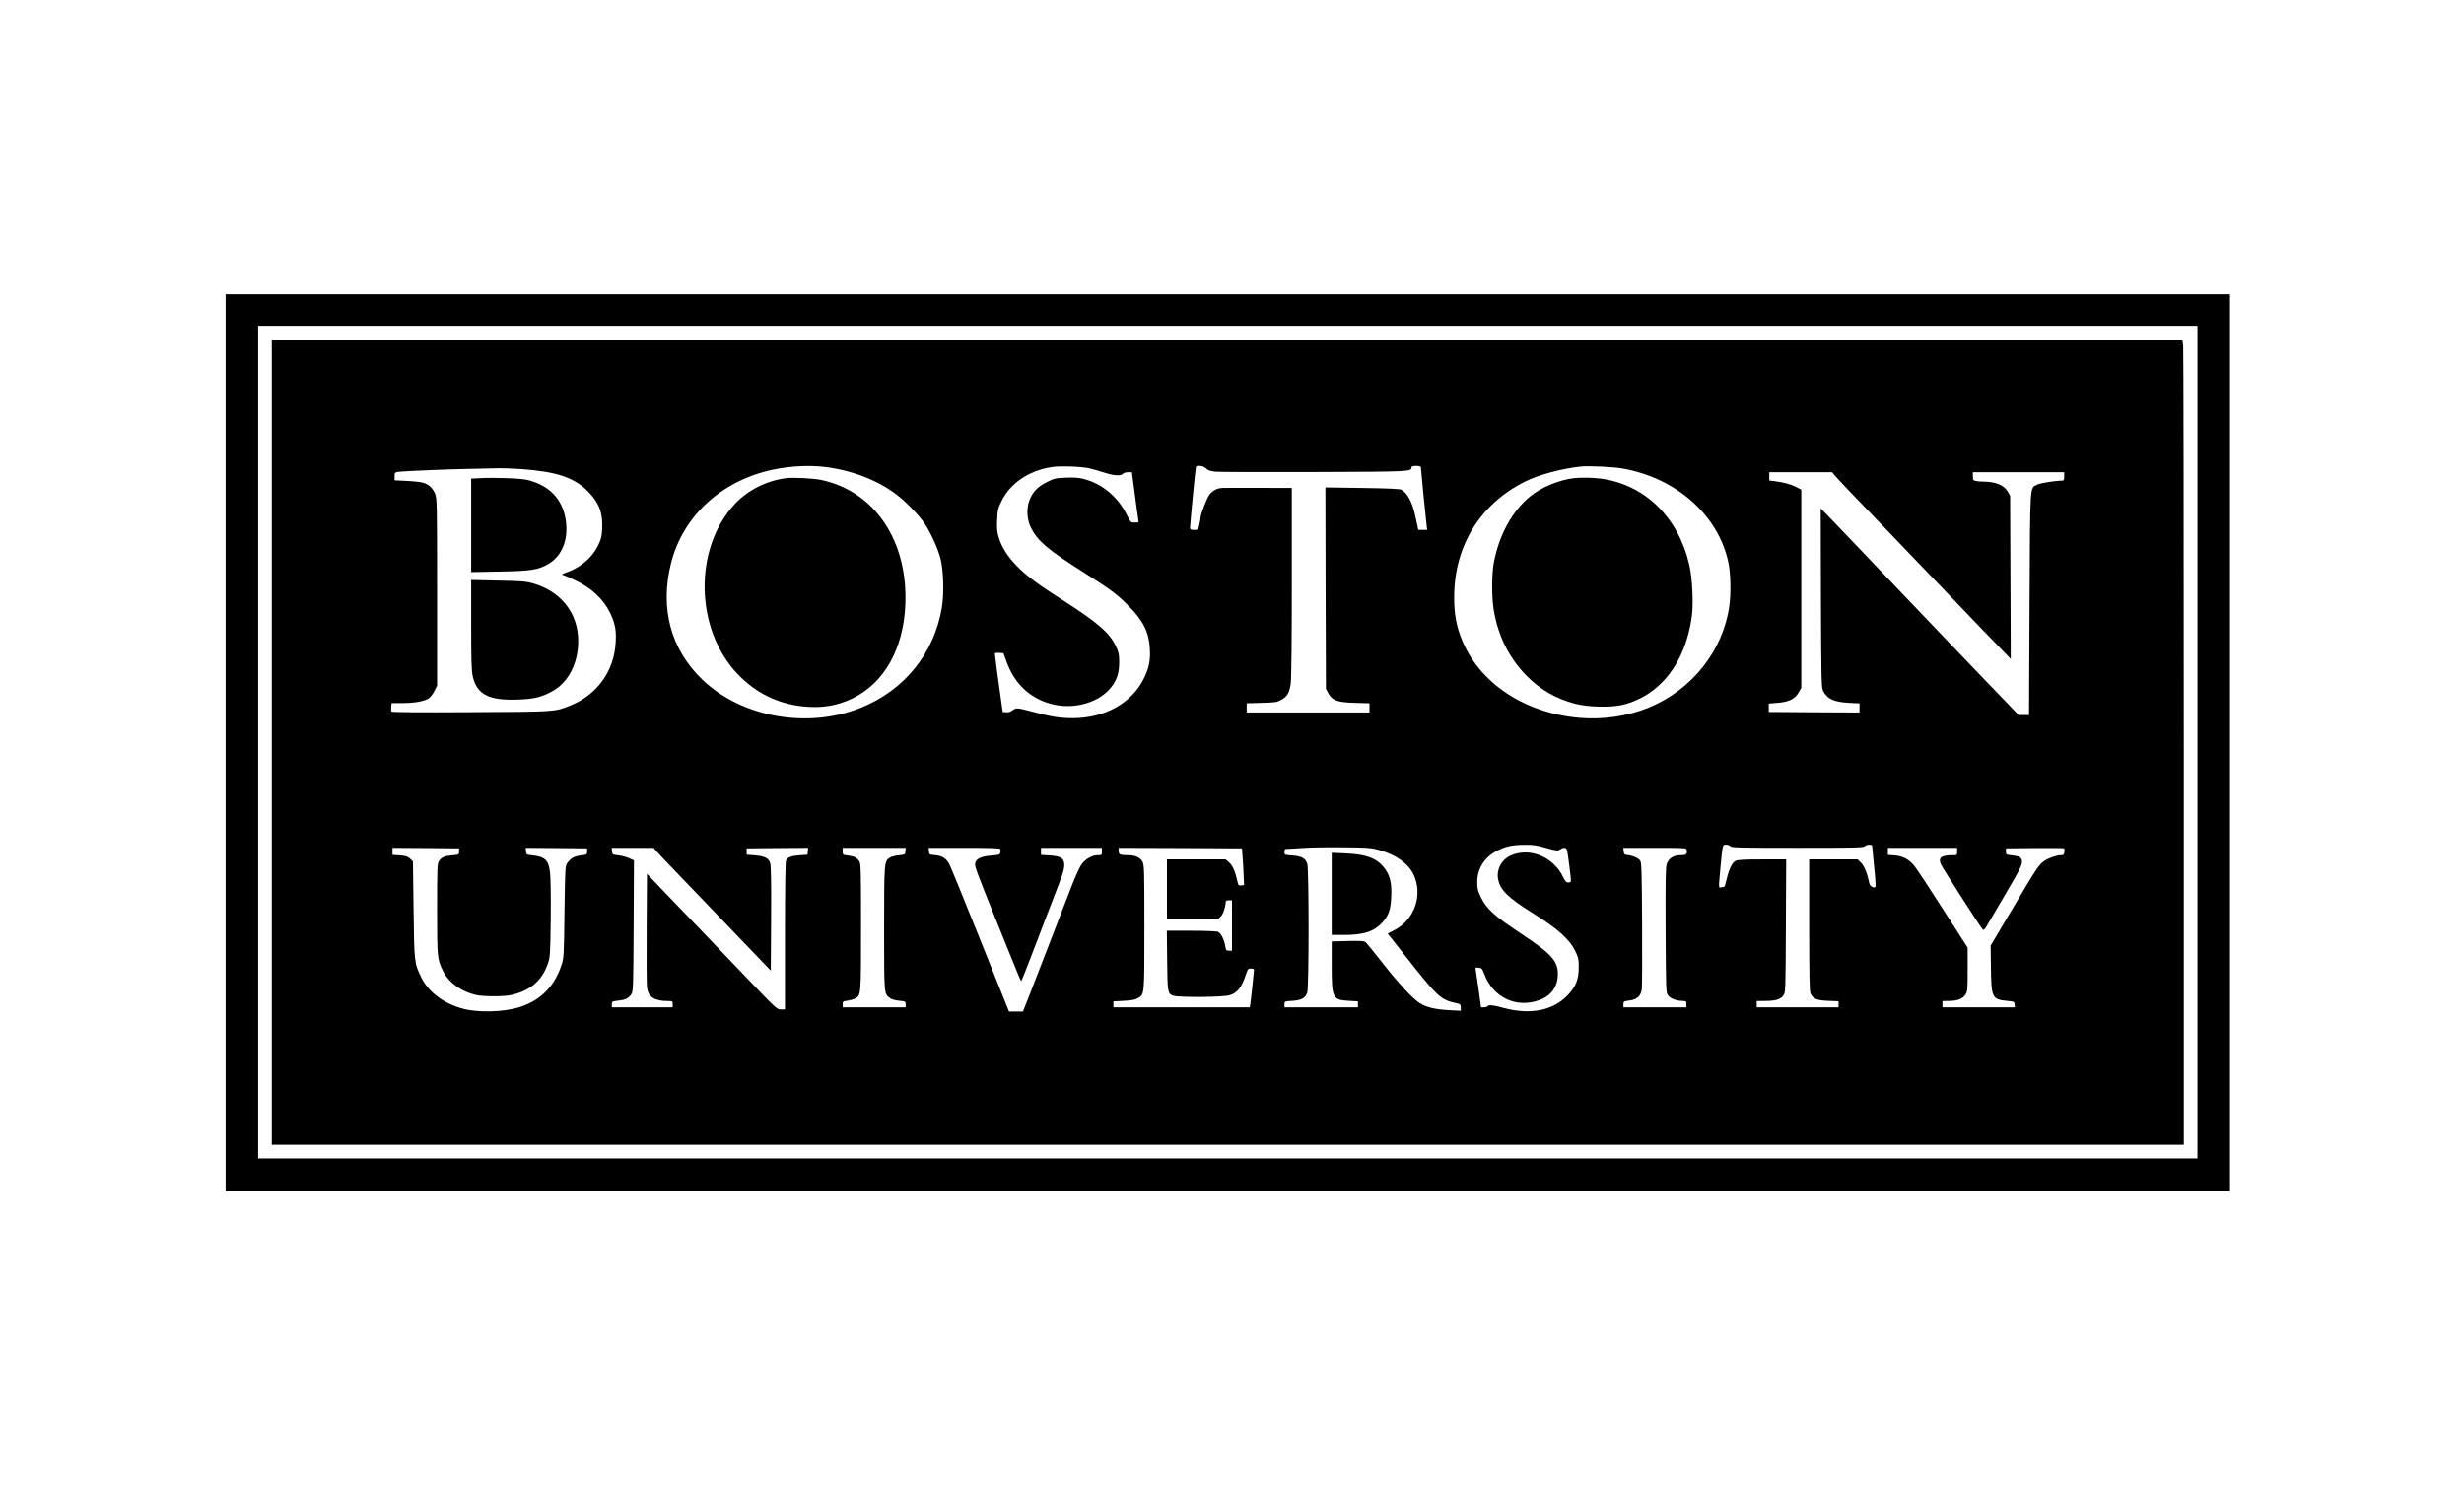
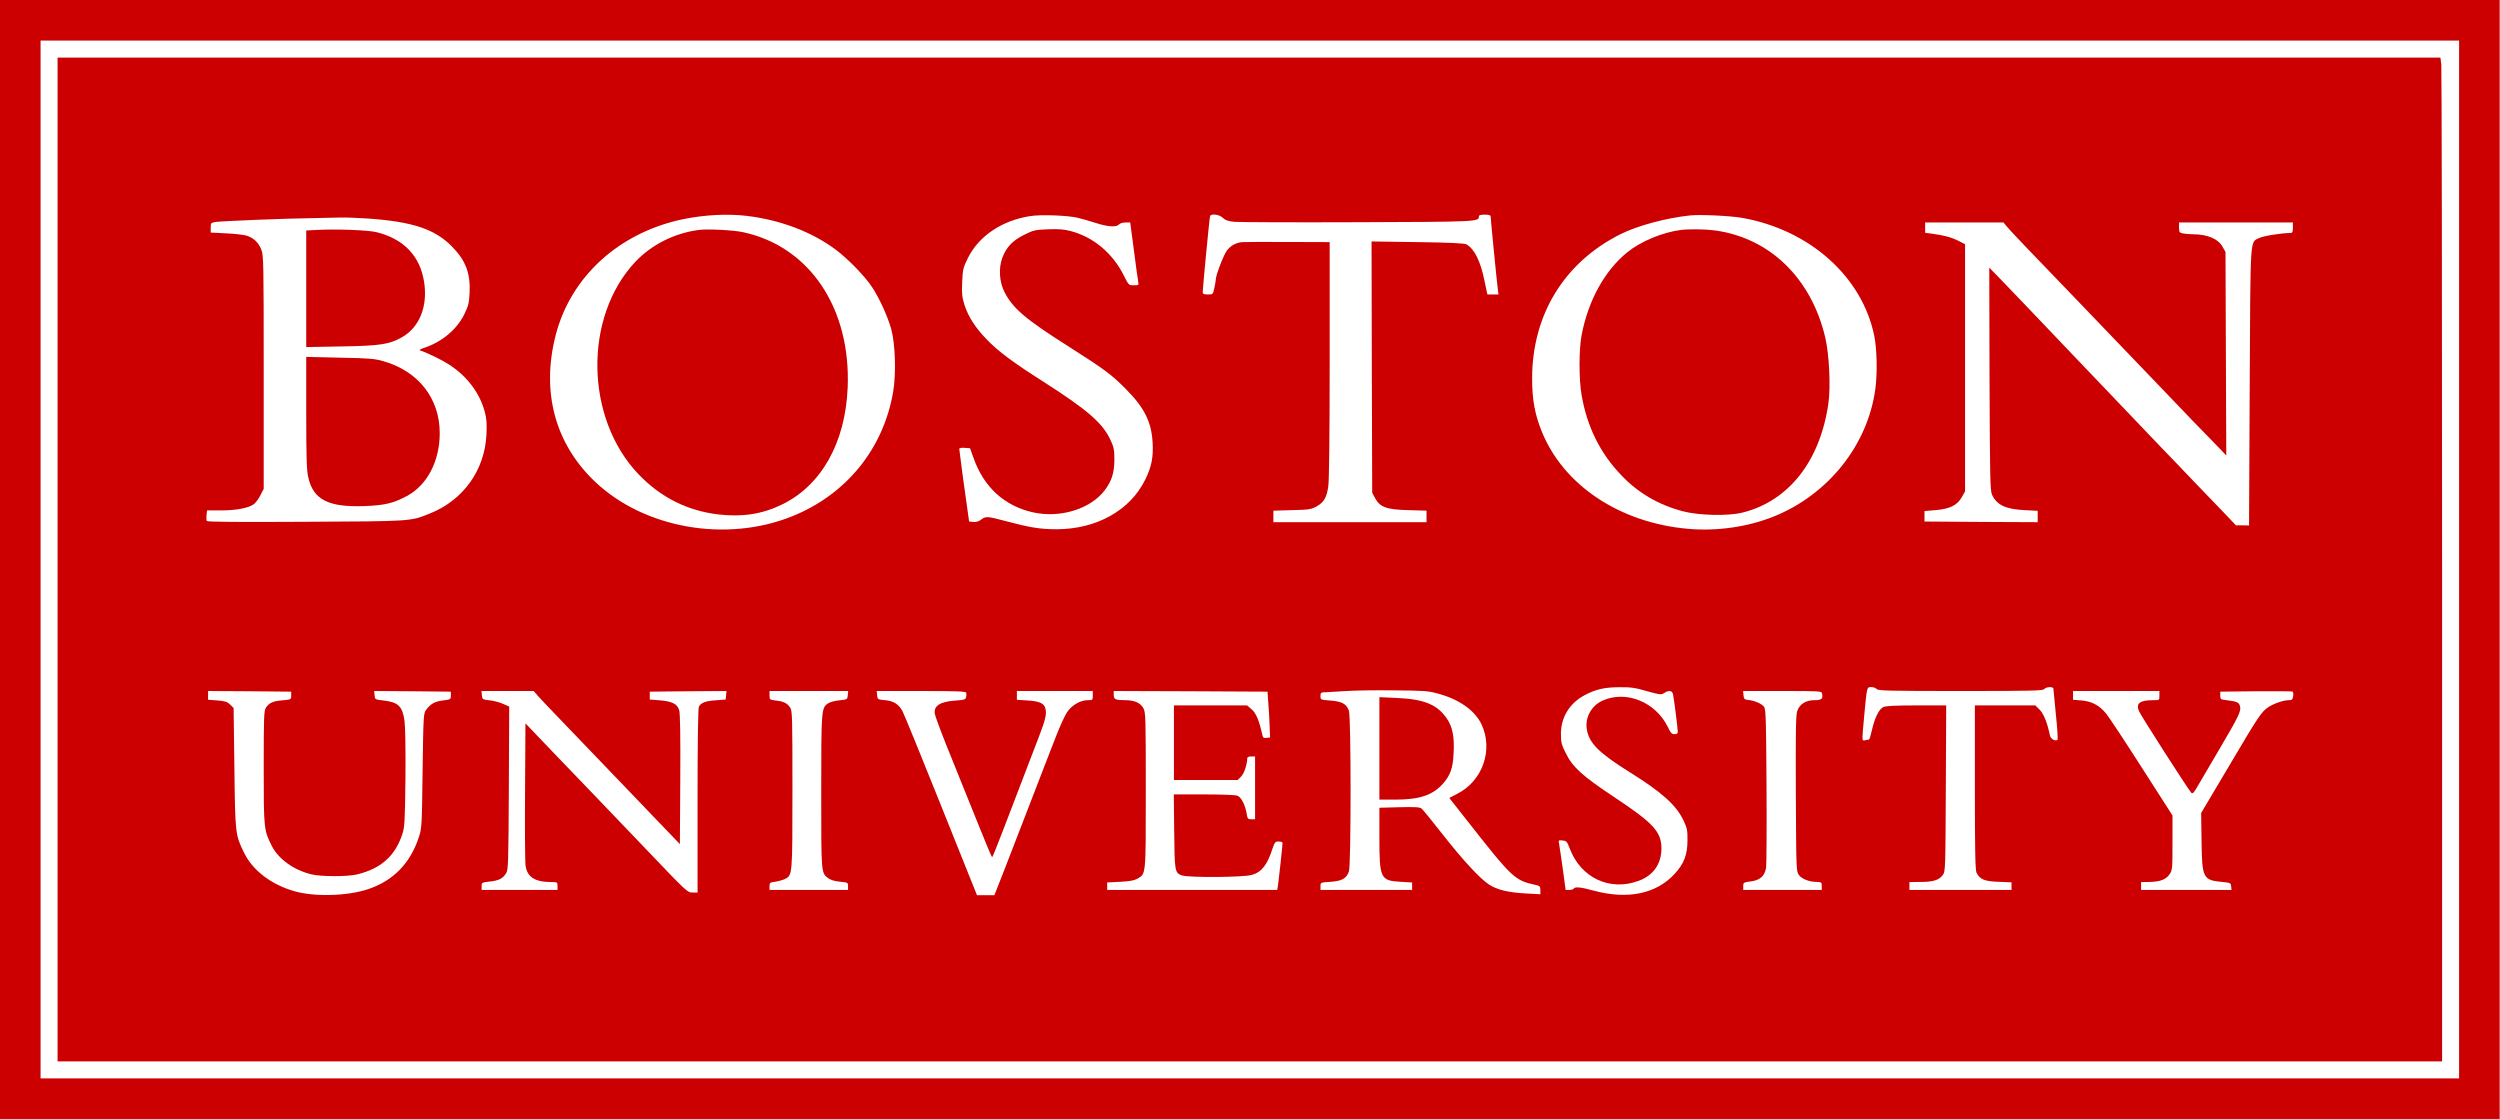
- <svg xmlns="http://www.w3.org/2000/svg" version="1.0" width="2348pt" height="1426pt" viewBox="0 0 2348 1426" preserveAspectRatio="xMidYMid meet">
-   <g transform="translate(0,1426) scale(0.1,-0.1)" fill="#000000" stroke="none">
-     <path d="M2150 7185 l0 -4275 9550 0 9550 0 0 4275 0 4275 -9550 0 -9550 0 0 -4275z m18790 0 l0 -3965 -9240 0 -9240 0 0 3965 0 3965 9240 0 9240 0 0 -3965z" />
-     <path d="M2590 7185 l0 -3835 9110 0 9110 0 0 3783 c0 2080 -3 3806 -6 3835 l-7 52 -9103 0 -9104 0 0 -3835z m5270 2625 c254 -31 494 -122 675 -257 94 -70 224 -204 278 -286 56 -84 122 -230 147 -322 31 -115 38 -338 15 -476 -73 -436 -357 -787 -772 -954 -503 -203 -1131 -93 -1507 265 -304 289 -411 683 -301 1115 114 451 487 790 978 891 162 33 340 42 487 24z m2525 -14 c33 -8 96 -26 139 -40 89 -29 157 -34 176 -11 7 8 29 15 49 15 l37 0 28 -212 c15 -117 30 -225 33 -240 5 -27 4 -28 -34 -28 -38 0 -39 1 -75 73 -85 172 -234 297 -409 342 -47 13 -92 16 -171 13 -99 -4 -113 -7 -182 -42 -88 -43 -136 -94 -167 -175 -30 -79 -23 -187 16 -262 65 -127 161 -208 494 -419 270 -172 326 -213 436 -325 139 -140 193 -249 202 -405 7 -112 -8 -188 -57 -286 -115 -234 -371 -377 -675 -378 -128 0 -206 13 -397 64 -134 36 -147 36 -182 9 -17 -13 -37 -19 -58 -17 l-33 3 -12 85 c-24 165 -63 457 -63 469 0 8 14 11 41 9 l41 -3 27 -75 c78 -222 237 -367 455 -415 208 -46 440 26 548 170 53 71 73 133 73 235 0 74 -4 93 -31 151 -61 129 -176 228 -514 444 -230 146 -346 233 -431 322 -86 88 -140 173 -169 262 -19 61 -22 86 -18 176 4 96 8 111 43 182 83 169 261 289 478 322 81 13 286 5 362 -13z m1108 0 c18 -18 39 -26 88 -31 35 -3 460 -5 944 -3 914 3 925 4 925 43 0 11 12 15 45 15 32 0 45 -4 45 -14 0 -20 49 -515 55 -558 l5 -38 -43 0 -42 0 -22 104 c-30 150 -77 244 -138 279 -14 8 -132 14 -373 17 l-352 5 2 -960 3 -960 22 -41 c37 -70 89 -88 256 -92 l137 -4 0 -44 0 -44 -585 0 -585 0 0 44 0 44 143 4 c129 3 146 6 186 28 56 31 77 66 90 150 7 42 11 385 11 968 l0 902 -317 1 c-175 1 -331 0 -348 -1 -49 -3 -91 -26 -120 -64 -25 -33 -85 -188 -85 -221 0 -8 -5 -37 -11 -65 -11 -50 -11 -50 -50 -50 -30 0 -39 4 -39 18 0 28 51 566 56 580 6 22 71 14 97 -12z m3970 -1 c514 -91 915 -448 1008 -900 21 -103 25 -289 8 -411 -59 -426 -360 -803 -774 -970 -199 -80 -431 -114 -653 -95 -525 45 -957 333 -1123 748 -51 127 -72 240 -72 398 -1 487 243 888 672 1104 130 66 353 126 536 145 76 8 310 -3 398 -19z m-10498 -5 c337 -24 505 -80 635 -210 109 -110 146 -207 138 -363 -4 -74 -10 -96 -41 -160 -58 -117 -173 -212 -312 -257 -23 -8 -34 -15 -25 -18 50 -15 165 -71 222 -108 138 -89 235 -218 273 -364 13 -49 16 -90 12 -170 -13 -273 -177 -502 -433 -604 -150 -60 -133 -59 -948 -63 -509 -3 -751 -1 -756 6 -3 6 -4 27 -2 46 l4 35 107 0 c117 0 209 18 250 47 14 10 37 41 51 69 l25 49 0 890 c0 837 -1 893 -18 937 -21 55 -62 93 -115 108 -20 6 -90 14 -154 17 l-118 6 0 38 c0 35 2 37 38 43 49 7 536 27 732 29 85 2 187 4 225 5 39 1 133 -3 210 -8z m12514 -55 c17 -23 179 -193 567 -595 149 -155 568 -592 729 -760 65 -69 179 -187 253 -262 l133 -138 -3 778 -3 777 -24 42 c-34 59 -114 92 -222 93 -26 0 -61 3 -78 6 -28 6 -31 10 -31 45 l0 39 435 0 435 0 0 -40 c0 -31 -4 -40 -17 -40 -73 -1 -210 -23 -241 -39 -71 -36 -66 37 -72 -1136 l-5 -1060 -50 1 -50 0 -105 110 c-58 60 -162 168 -230 239 -68 72 -174 182 -235 245 -61 63 -346 363 -635 665 -288 303 -559 586 -602 630 l-78 80 2 -850 c3 -759 5 -854 19 -885 37 -79 102 -110 247 -118 l102 -5 0 -44 0 -43 -432 2 -433 3 0 40 0 40 84 7 c109 9 166 37 201 99 l25 44 0 945 0 944 -53 27 c-52 26 -112 42 -204 54 l-48 6 0 40 0 39 299 0 300 0 20 -25z m-2745 -3556 c100 -28 109 -29 131 -15 38 25 63 20 69 -11 8 -38 36 -263 36 -285 0 -12 -8 -18 -25 -18 -20 0 -30 10 -51 55 -94 192 -321 283 -500 201 -85 -39 -134 -129 -119 -220 18 -106 93 -180 335 -331 240 -150 349 -248 404 -365 27 -57 31 -76 30 -150 0 -111 -26 -180 -100 -259 -139 -151 -357 -196 -614 -127 -102 28 -145 32 -155 16 -3 -5 -19 -10 -34 -10 l-28 0 -22 163 c-13 89 -25 175 -28 190 -6 27 -4 28 27 25 29 -3 34 -8 53 -58 84 -227 307 -333 529 -250 111 41 172 128 173 245 0 130 -60 195 -366 398 -238 158 -312 224 -366 334 -32 64 -36 83 -36 146 0 126 66 234 181 295 84 45 153 61 268 61 84 1 119 -4 208 -30z m1756 16 c11 -13 94 -15 640 -15 546 0 629 2 640 15 15 18 70 20 70 3 0 -7 9 -96 19 -198 11 -102 16 -188 13 -192 -15 -15 -52 5 -58 31 -21 100 -48 167 -79 198 l-33 33 -231 0 -231 0 0 -627 c0 -479 3 -634 13 -652 26 -51 60 -65 167 -69 l100 -4 0 -29 0 -29 -390 0 -390 0 0 30 0 30 83 1 c98 0 143 14 171 52 21 28 21 37 24 663 l3 634 -228 0 c-161 0 -235 -4 -253 -13 -33 -16 -65 -82 -86 -173 -9 -41 -19 -74 -23 -75 -3 0 -16 -2 -28 -5 -28 -5 -27 -18 -8 194 21 218 19 212 54 212 16 0 34 -7 41 -15z m-3355 -34 c162 -43 283 -128 334 -233 94 -196 10 -437 -187 -535 l-58 -30 129 -164 c359 -457 369 -466 540 -503 22 -5 27 -12 27 -38 l0 -31 -112 6 c-135 8 -216 27 -280 68 -69 44 -204 191 -360 390 -75 96 -145 182 -155 190 -15 12 -46 14 -170 11 l-153 -4 0 -229 c0 -313 8 -329 166 -337 l84 -5 0 -28 0 -29 -350 0 -350 0 0 29 c0 28 0 28 76 33 87 6 122 25 141 79 17 48 17 1180 0 1228 -19 53 -52 71 -140 78 -77 6 -77 6 -77 34 0 28 2 29 48 30 26 1 94 5 152 9 58 4 220 7 360 5 226 -2 264 -4 335 -24z m-8760 -16 c0 -30 -1 -30 -65 -36 -75 -6 -103 -19 -128 -56 -15 -25 -17 -64 -17 -458 0 -469 1 -478 62 -599 51 -100 167 -184 303 -217 72 -18 279 -18 350 0 182 45 288 140 343 304 19 57 21 89 25 428 2 216 -1 396 -7 439 -15 114 -48 145 -164 158 -61 7 -62 7 -65 40 l-3 32 293 -2 293 -3 0 -30 c0 -29 -2 -30 -60 -37 -63 -8 -95 -26 -129 -72 -20 -26 -21 -43 -27 -464 -5 -419 -6 -440 -28 -507 -65 -201 -196 -335 -388 -399 -157 -53 -409 -60 -563 -16 -178 51 -319 159 -385 294 -67 137 -68 143 -74 648 l-6 458 -26 26 c-23 22 -38 27 -98 32 l-71 5 0 33 0 34 318 -2 317 -3 0 -30z m1885 -2 c18 -21 90 -97 159 -168 69 -72 306 -318 526 -548 l400 -417 3 492 c2 333 -1 505 -8 530 -14 49 -52 69 -150 77 l-75 6 0 30 0 30 293 3 293 2 -3 -32 -3 -33 -75 -6 c-80 -5 -113 -18 -130 -49 -6 -12 -10 -261 -10 -719 l0 -701 -39 0 c-38 0 -46 8 -337 313 -164 171 -346 362 -404 422 -59 61 -203 211 -321 334 l-214 224 -3 -514 c-2 -283 0 -538 3 -567 11 -93 70 -132 200 -132 43 0 45 -1 45 -30 l0 -30 -290 0 -290 0 0 29 c0 27 2 28 62 35 68 7 99 22 125 63 17 25 18 75 21 650 l3 624 -48 21 c-26 12 -73 24 -103 27 -53 6 -55 7 -58 39 l-3 32 199 0 200 0 32 -37z m2368 5 c-3 -32 -4 -33 -63 -39 -33 -3 -72 -13 -87 -23 -52 -34 -53 -44 -53 -676 0 -636 -1 -620 56 -662 16 -12 50 -22 87 -25 60 -6 62 -7 62 -34 l0 -29 -300 0 -300 0 0 29 c0 26 4 29 45 34 25 4 58 13 74 21 56 30 56 27 56 681 0 555 -1 603 -17 628 -23 34 -48 47 -108 54 -49 6 -50 7 -50 39 l0 34 301 0 300 0 -3 -32z m904 20 c3 -7 3 -22 0 -34 -3 -19 -12 -22 -81 -27 -118 -8 -168 -40 -158 -101 3 -19 44 -130 91 -247 48 -118 144 -357 214 -531 70 -175 129 -318 133 -318 3 0 42 98 88 218 136 354 230 601 271 707 48 125 59 171 48 211 -10 41 -45 56 -140 62 l-78 5 0 33 0 34 290 0 290 0 0 -35 c0 -34 -1 -35 -38 -35 -57 0 -122 -38 -158 -91 -17 -25 -52 -102 -79 -170 -26 -68 -67 -173 -91 -234 -23 -60 -86 -222 -139 -360 -53 -137 -130 -337 -171 -442 l-76 -193 -66 0 -67 0 -275 686 c-151 378 -284 702 -295 722 -30 53 -68 76 -133 82 -56 5 -57 6 -60 38 l-3 32 340 0 c257 0 340 -3 343 -12z m2309 -78 c4 -47 9 -125 10 -175 l4 -90 -27 -3 c-23 -3 -28 1 -33 25 -24 108 -47 162 -80 192 l-36 31 -279 0 -280 0 0 -285 0 -285 244 0 243 0 26 26 c23 22 47 95 47 139 0 10 10 15 30 15 l30 0 0 -240 0 -240 -29 0 c-26 0 -29 4 -35 42 -11 67 -42 127 -71 138 -15 6 -128 10 -256 10 l-230 0 3 -282 c3 -308 5 -318 59 -337 51 -18 473 -15 535 4 75 22 117 76 158 203 16 47 20 52 47 52 16 0 29 -5 29 -10 0 -19 -30 -294 -35 -327 l-6 -33 -649 0 -650 0 0 29 0 28 99 5 c74 4 107 10 132 24 66 39 64 17 64 674 0 556 -1 597 -18 628 -23 42 -69 62 -141 62 -73 0 -86 6 -86 41 l0 29 588 -2 587 -3 6 -85z m4231 73 c9 -42 -2 -53 -57 -53 -67 0 -115 -30 -133 -85 -10 -30 -12 -170 -10 -631 3 -585 3 -593 24 -621 23 -30 77 -51 137 -52 34 -1 37 -3 37 -31 l0 -30 -300 0 -300 0 0 29 c0 27 3 29 57 36 72 9 108 42 118 106 3 24 5 305 3 624 -3 495 -5 583 -18 603 -16 24 -75 50 -125 54 -26 3 -30 8 -33 36 l-3 32 300 0 c277 0 300 -1 303 -17z m2578 -18 c0 -35 0 -35 -44 -35 -106 0 -137 -23 -112 -84 14 -34 377 -600 400 -624 9 -9 18 -1 42 40 17 29 93 159 169 288 152 258 171 297 161 333 -7 30 -23 37 -96 46 -53 6 -55 7 -55 36 l0 30 270 3 c148 1 275 0 281 -2 6 -2 9 -18 6 -35 -4 -26 -9 -31 -32 -31 -42 0 -118 -26 -160 -55 -52 -36 -72 -66 -305 -460 l-206 -347 3 -217 c4 -282 11 -296 158 -310 62 -6 65 -7 68 -33 l3 -28 -345 0 -346 0 0 30 0 30 63 1 c81 1 127 18 155 59 21 32 22 42 22 241 l0 208 -236 368 c-129 202 -252 388 -273 413 -52 62 -108 91 -187 98 l-64 5 0 33 0 34 330 0 330 0 0 -35z" />
-     <path d="M7490 9703 c-187 -24 -362 -113 -486 -244 -396 -423 -384 -1194 25 -1623 170 -177 373 -279 612 -307 182 -21 335 3 484 76 301 146 484 471 502 891 26 609 -291 1081 -800 1190 -73 16 -273 26 -337 17z" />
-     <path d="M14995 9703 c-139 -17 -308 -87 -410 -170 -174 -141 -299 -368 -350 -634 -21 -110 -21 -338 0 -458 42 -243 142 -444 304 -613 127 -134 286 -227 471 -275 122 -32 344 -37 453 -10 355 88 595 394 658 836 18 128 6 371 -24 501 -106 453 -423 761 -841 819 -74 10 -196 12 -261 4z" />
-     <path d="M4568 9703 l-78 -4 0 -446 0 -445 273 5 c296 5 366 16 463 73 130 76 193 234 165 417 -30 200 -155 331 -364 383 -64 16 -310 25 -459 17z" />
-     <path d="M4490 8304 c0 -349 3 -441 16 -494 39 -169 155 -227 429 -217 155 6 219 21 324 77 155 83 251 266 251 480 0 265 -162 473 -430 550 -66 19 -108 23 -332 27 l-258 6 0 -429z" />
-     <path d="M12690 5741 l0 -391 118 0 c188 0 287 33 366 120 58 65 78 120 83 235 7 124 -8 199 -50 262 -73 109 -175 151 -384 160 l-133 6 0 -392z" />
-   </g>
+ <svg xmlns="http://www.w3.org/2000/svg" width="2547" height="1140" viewBox="0 0 2547 1140" fill="none">
+   <path d="M0 570V1140H1273.33H2546.67V570V1.57952e-06H1273.33H0V570ZM2505.33 570V1098.67H1273.33H41.333V570V41.333H1273.33H2505.33V570Z" fill="#CD0001" />
+   <path d="M58.667 570V1081.33H1273.33H2488V576.933C2488 299.6 2487.6 69.467 2487.2 65.6L2486.27 58.667H1272.53H58.667V570ZM761.333 220C795.2 224.133 827.2 236.267 851.333 254.267C863.867 263.6 881.2 281.467 888.4 292.4C895.867 303.6 904.667 323.067 908 335.333C912.133 350.667 913.067 380.4 910 398.8C900.267 456.933 862.4 503.733 807.067 526C740 553.067 656.267 538.4 606.133 490.667C565.6 452.133 551.333 399.6 566 342C581.2 281.867 630.933 236.667 696.4 223.2C718 218.8 741.733 217.6 761.333 220ZM1098 221.867C1102.4 222.933 1110.8 225.333 1116.53 227.2C1128.4 231.067 1137.47 231.733 1140 228.667C1140.93 227.6 1143.87 226.667 1146.53 226.667H1151.47L1155.2 254.933C1157.2 270.533 1159.2 284.933 1159.6 286.933C1160.27 290.533 1160.13 290.667 1155.07 290.667C1150 290.667 1149.87 290.533 1145.07 280.933C1133.73 258 1113.87 241.333 1090.53 235.333C1084.27 233.6 1078.27 233.2 1067.73 233.6C1054.53 234.133 1052.67 234.533 1043.47 239.2C1031.73 244.933 1025.33 251.733 1021.2 262.533C1017.2 273.067 1018.13 287.467 1023.33 297.467C1032 314.4 1044.8 325.2 1089.2 353.333C1125.2 376.267 1132.67 381.733 1147.33 396.667C1165.87 415.333 1173.07 429.867 1174.27 450.667C1175.2 465.6 1173.2 475.733 1166.67 488.8C1151.33 520 1117.2 539.067 1076.67 539.2C1059.6 539.2 1049.2 537.467 1023.73 530.667C1005.87 525.867 1004.13 525.867 999.467 529.467C997.2 531.2 994.533 532 991.733 531.733L987.333 531.333L985.733 520C982.533 498 977.333 459.067 977.333 457.467C977.333 456.4 979.2 456 982.8 456.267L988.267 456.667L991.867 466.667C1002.27 496.267 1023.47 515.6 1052.53 522C1080.27 528.133 1111.2 518.533 1125.6 499.333C1132.67 489.867 1135.33 481.6 1135.33 468C1135.33 458.133 1134.8 455.6 1131.2 447.867C1123.07 430.667 1107.73 417.467 1062.67 388.667C1032 369.2 1016.53 357.6 1005.2 345.733C993.733 334 986.533 322.667 982.667 310.8C980.133 302.667 979.733 299.333 980.267 287.333C980.8 274.533 981.333 272.533 986 263.067C997.067 240.533 1020.8 224.533 1049.73 220.133C1060.53 218.4 1087.87 219.467 1098 221.867ZM1245.73 221.867C1248.13 224.267 1250.93 225.333 1257.47 226C1262.13 226.4 1318.8 226.667 1383.33 226.4C1505.2 226 1506.67 225.867 1506.67 220.667C1506.67 219.2 1508.27 218.667 1512.67 218.667C1516.93 218.667 1518.67 219.2 1518.67 220.533C1518.67 223.2 1525.2 289.2 1526 294.933L1526.67 300H1520.93H1515.33L1512.4 286.133C1508.4 266.133 1502.13 253.6 1494 248.933C1492.13 247.867 1476.4 247.067 1444.27 246.667L1397.33 246L1397.6 374L1398 502L1400.93 507.467C1405.87 516.8 1412.8 519.2 1435.07 519.733L1453.33 520.267V526.133V532H1375.33H1297.33V526.133V520.267L1316.4 519.733C1333.6 519.333 1335.87 518.933 1341.2 516C1348.67 511.867 1351.47 507.2 1353.2 496C1354.13 490.4 1354.67 444.667 1354.67 366.933V246.667L1312.4 246.533C1289.07 246.4 1268.27 246.533 1266 246.667C1259.47 247.067 1253.87 250.133 1250 255.2C1246.67 259.6 1238.67 280.267 1238.67 284.667C1238.67 285.733 1238 289.6 1237.2 293.333C1235.73 300 1235.73 300 1230.53 300C1226.53 300 1225.33 299.467 1225.33 297.6C1225.33 293.867 1232.13 222.133 1232.8 220.267C1233.6 217.333 1242.27 218.4 1245.73 221.867ZM1775.07 222C1843.6 234.133 1897.07 281.733 1909.47 342C1912.27 355.733 1912.8 380.533 1910.53 396.8C1902.67 453.6 1862.53 503.867 1807.33 526.133C1780.8 536.8 1749.87 541.333 1720.27 538.8C1650.27 532.8 1592.67 494.4 1570.53 439.067C1563.73 422.133 1560.93 407.067 1560.93 386C1560.8 321.067 1593.33 267.6 1650.53 238.8C1667.87 230 1697.6 222 1722 219.467C1732.13 218.4 1763.33 219.867 1775.07 222ZM375.333 222.667C420.267 225.867 442.667 233.333 460 250.667C474.533 265.333 479.467 278.267 478.4 299.067C477.867 308.933 477.067 311.867 472.933 320.4C465.2 336 449.867 348.667 431.333 354.667C428.267 355.733 426.8 356.667 428 357.067C434.667 359.067 450 366.533 457.6 371.467C476 383.333 488.933 400.533 494 420C495.733 426.533 496.133 432 495.6 442.667C493.867 479.067 472 509.6 437.867 523.2C417.867 531.2 420.133 531.067 311.467 531.6C243.6 532 211.333 531.733 210.667 530.8C210.267 530 210.133 527.2 210.4 524.667L210.933 520H225.2C240.8 520 253.067 517.6 258.533 513.733C260.4 512.4 263.467 508.267 265.333 504.533L268.667 498V379.333C268.667 267.733 268.533 260.267 266.267 254.4C263.467 247.067 258 242 250.933 240C248.267 239.2 238.933 238.133 230.4 237.733L214.667 236.933V231.867C214.667 227.2 214.933 226.933 219.733 226.133C226.267 225.2 291.2 222.533 317.333 222.267C328.667 222 342.267 221.733 347.333 221.6C352.533 221.467 365.067 222 375.333 222.667ZM2043.87 230C2046.13 233.067 2067.73 255.733 2119.47 309.333C2139.33 330 2195.2 388.267 2216.67 410.667C2225.33 419.867 2240.53 435.6 2250.4 445.6L2268.13 464L2267.73 360.267L2267.33 256.667L2264.13 251.067C2259.6 243.2 2248.93 238.8 2234.53 238.667C2231.07 238.667 2226.4 238.267 2224.13 237.867C2220.4 237.067 2220 236.533 2220 231.867V226.667H2278H2336V232C2336 236.133 2335.47 237.333 2333.73 237.333C2324 237.467 2305.73 240.4 2301.6 242.533C2292.13 247.333 2292.8 237.6 2292 394L2291.33 535.333L2284.67 535.2H2278L2264 520.533C2256.27 512.533 2242.4 498.133 2233.33 488.667C2224.27 479.067 2210.13 464.4 2202 456C2193.87 447.6 2155.87 407.6 2117.33 367.333C2078.93 326.933 2042.8 289.2 2037.07 283.333L2026.67 272.667L2026.93 386C2027.33 487.2 2027.6 499.867 2029.47 504C2034.4 514.533 2043.07 518.667 2062.4 519.733L2076 520.4V526.267V532L2018.4 531.733L1960.67 531.333V526V520.667L1971.87 519.733C1986.4 518.533 1994 514.8 1998.67 506.533L2002 500.667V374.667V248.8L1994.93 245.2C1988 241.733 1980 239.6 1967.73 238L1961.33 237.2V231.867V226.667H2001.2H2041.2L2043.87 230ZM1677.87 704.133C1691.2 707.867 1692.4 708 1695.33 706.133C1700.4 702.8 1703.73 703.467 1704.53 707.6C1705.6 712.667 1709.33 742.667 1709.33 745.6C1709.33 747.2 1708.27 748 1706 748C1703.33 748 1702 746.667 1699.2 740.667C1686.67 715.067 1656.4 702.933 1632.53 713.867C1621.2 719.067 1614.67 731.067 1616.67 743.2C1619.07 757.333 1629.07 767.2 1661.33 787.333C1693.33 807.333 1707.87 820.4 1715.2 836C1718.8 843.6 1719.33 846.133 1719.2 856C1719.2 870.8 1715.73 880 1705.87 890.533C1687.33 910.667 1658.27 916.667 1624 907.467C1610.4 903.733 1604.67 903.2 1603.33 905.333C1602.93 906 1600.8 906.667 1598.8 906.667H1595.07L1592.13 884.933C1590.4 873.067 1588.8 861.6 1588.4 859.6C1587.6 856 1587.87 855.867 1592 856.267C1595.87 856.667 1596.53 857.333 1599.07 864C1610.27 894.267 1640 908.4 1669.6 897.333C1684.4 891.867 1692.53 880.267 1692.67 864.667C1692.67 847.333 1684.67 838.667 1643.87 811.6C1612.13 790.533 1602.27 781.733 1595.07 767.067C1590.8 758.533 1590.27 756 1590.27 747.6C1590.27 730.8 1599.07 716.4 1614.4 708.267C1625.6 702.267 1634.8 700.133 1650.13 700.133C1661.33 700 1666 700.667 1677.87 704.133ZM1912 702C1913.47 703.733 1924.53 704 1997.33 704C2070.13 704 2081.2 703.733 2082.67 702C2084.67 699.6 2092 699.333 2092 701.6C2092 702.533 2093.2 714.4 2094.53 728C2096 741.6 2096.67 753.067 2096.27 753.6C2094.27 755.6 2089.33 752.933 2088.53 749.467C2085.73 736.133 2082.13 727.2 2078 723.067L2073.6 718.667H2042.8H2012V802.267C2012 866.133 2012.4 886.8 2013.73 889.2C2017.2 896 2021.73 897.867 2036 898.4L2049.33 898.933V902.8V906.667H1997.33H1945.33V902.667V898.667L1956.4 898.533C1969.47 898.533 1975.47 896.667 1979.2 891.6C1982 887.867 1982 886.667 1982.4 803.2L1982.8 718.667H1952.4C1930.93 718.667 1921.07 719.2 1918.67 720.4C1914.27 722.533 1910 731.333 1907.2 743.467C1906 748.933 1904.67 753.333 1904.13 753.467C1903.73 753.467 1902 753.733 1900.4 754.133C1896.67 754.8 1896.8 756.533 1899.33 728.267C1902.13 699.2 1901.87 700 1906.53 700C1908.67 700 1911.07 700.933 1912 702ZM1464.67 706.533C1486.27 712.267 1502.4 723.6 1509.2 737.6C1521.73 763.733 1510.53 795.867 1484.27 808.933L1476.53 812.933L1493.73 834.8C1541.6 895.733 1542.93 896.933 1565.73 901.867C1568.67 902.533 1569.33 903.467 1569.33 906.933V911.067L1554.4 910.267C1536.4 909.2 1525.6 906.667 1517.07 901.2C1507.87 895.333 1489.87 875.733 1469.07 849.2C1459.07 836.4 1449.73 824.933 1448.4 823.867C1446.4 822.267 1442.27 822 1425.73 822.4L1405.33 822.933V853.467C1405.33 895.2 1406.4 897.333 1427.47 898.4L1438.67 899.067V902.8V906.667H1392H1345.33V902.8C1345.33 899.067 1345.33 899.067 1355.47 898.4C1367.07 897.6 1371.73 895.067 1374.27 887.867C1376.53 881.467 1376.53 730.533 1374.27 724.133C1371.73 717.067 1367.33 714.667 1355.6 713.733C1345.33 712.933 1345.33 712.933 1345.33 709.2C1345.33 705.467 1345.6 705.333 1351.73 705.2C1355.2 705.067 1364.27 704.533 1372 704C1379.73 703.467 1401.33 703.067 1420 703.333C1450.13 703.6 1455.2 703.867 1464.67 706.533ZM296.667 708.667C296.667 712.667 296.533 712.667 288 713.467C278 714.267 274.267 716 270.933 720.933C268.933 724.267 268.667 729.467 268.667 782C268.667 844.533 268.8 845.733 276.933 861.867C283.733 875.2 299.2 886.4 317.333 890.8C326.933 893.2 354.533 893.2 364 890.8C388.267 884.8 402.4 872.133 409.733 850.267C412.267 842.667 412.533 838.4 413.067 793.2C413.333 764.4 412.933 740.4 412.133 734.667C410.133 719.467 405.733 715.333 390.267 713.6C382.133 712.667 382 712.667 381.6 708.267L381.2 704L420.267 704.267L459.333 704.667V708.667C459.333 712.533 459.067 712.667 451.333 713.6C442.933 714.667 438.667 717.067 434.133 723.2C431.467 726.667 431.333 728.933 430.533 785.067C429.867 840.933 429.733 843.733 426.8 852.667C418.133 879.467 400.667 897.333 375.067 905.867C354.133 912.933 320.533 913.867 300 908C276.267 901.2 257.467 886.8 248.667 868.8C239.733 850.533 239.6 849.733 238.8 782.4L238 721.333L234.533 717.867C231.467 714.933 229.467 714.267 221.467 713.6L212 712.933V708.533V704L254.4 704.267L296.667 704.667V708.667ZM548 708.933C550.4 711.733 560 721.867 569.2 731.333C578.4 740.933 610 773.733 639.333 804.4L692.667 860L693.067 794.4C693.333 750 692.933 727.067 692 723.733C690.133 717.2 685.067 714.533 672 713.467L662 712.667V708.667V704.667L701.067 704.267L740.133 704L739.733 708.267L739.333 712.667L729.333 713.467C718.667 714.133 714.267 715.867 712 720C711.2 721.6 710.667 754.8 710.667 815.867V909.333H705.467C700.4 909.333 699.333 908.267 660.533 867.6C638.667 844.8 614.4 819.333 606.667 811.333C598.8 803.2 579.6 783.2 563.867 766.8L535.333 736.933L534.933 805.467C534.667 843.2 534.933 877.2 535.333 881.067C536.8 893.467 544.667 898.667 562 898.667C567.733 898.667 568 898.8 568 902.667V906.667H529.333H490.667V902.8C490.667 899.2 490.933 899.067 498.933 898.133C508 897.2 512.133 895.2 515.6 889.733C517.867 886.4 518 879.733 518.4 803.067L518.8 719.867L512.4 717.067C508.933 715.467 502.667 713.867 498.667 713.467C491.6 712.667 491.333 712.533 490.933 708.267L490.533 704H517.067H543.733L548 708.933ZM863.733 708.267C863.333 712.533 863.2 712.667 855.333 713.467C850.933 713.867 845.733 715.2 843.733 716.533C836.8 721.067 836.667 722.4 836.667 806.667C836.667 891.467 836.533 889.333 844.133 894.933C846.267 896.533 850.8 897.867 855.733 898.267C863.733 899.067 864 899.2 864 902.8V906.667H824H784V902.8C784 899.333 784.533 898.933 790 898.267C793.333 897.733 797.733 896.533 799.867 895.467C807.333 891.467 807.333 891.867 807.333 804.667C807.333 730.667 807.2 724.267 805.067 720.933C802 716.4 798.667 714.667 790.667 713.733C784.133 712.933 784 712.8 784 708.533V704H824.133H864.133L863.733 708.267ZM984.267 705.6C984.667 706.533 984.667 708.533 984.267 710.133C983.867 712.667 982.667 713.067 973.467 713.733C957.733 714.8 951.067 719.067 952.4 727.2C952.8 729.733 958.267 744.533 964.533 760.133C970.933 775.867 983.733 807.733 993.067 830.933C1002.4 854.267 1010.27 873.333 1010.8 873.333C1011.2 873.333 1016.4 860.267 1022.53 844.267C1040.67 797.067 1053.2 764.133 1058.67 750C1065.07 733.333 1066.53 727.2 1065.07 721.867C1063.73 716.4 1059.07 714.4 1046.4 713.6L1036 712.933V708.533V704H1074.67H1113.33V708.667C1113.33 713.2 1113.2 713.333 1108.27 713.333C1100.67 713.333 1092 718.4 1087.2 725.467C1084.93 728.8 1080.27 739.067 1076.67 748.133C1073.2 757.2 1067.73 771.2 1064.53 779.333C1061.47 787.333 1053.07 808.933 1046 827.333C1038.93 845.6 1028.67 872.267 1023.2 886.267L1013.07 912H1004.27H995.333L958.667 820.533C938.533 770.133 920.8 726.933 919.333 724.267C915.333 717.2 910.267 714.133 901.6 713.333C894.133 712.667 894 712.533 893.6 708.267L893.2 704H938.533C972.8 704 983.867 704.4 984.267 705.6ZM1292.13 716C1292.67 722.267 1293.33 732.667 1293.47 739.333L1294 751.333L1290.4 751.733C1287.33 752.133 1286.67 751.6 1286 748.4C1282.8 734 1279.73 726.8 1275.33 722.8L1270.53 718.667H1233.33H1196V756.667V794.667H1228.53H1260.93L1264.4 791.2C1267.47 788.267 1270.67 778.533 1270.67 772.667C1270.67 771.333 1272 770.667 1274.67 770.667H1278.67V802.667V834.667H1274.8C1271.33 834.667 1270.93 834.133 1270.13 829.067C1268.67 820.133 1264.53 812.133 1260.67 810.667C1258.67 809.867 1243.6 809.333 1226.53 809.333H1195.87L1196.27 846.933C1196.67 888 1196.93 889.333 1204.13 891.867C1210.93 894.267 1267.2 893.867 1275.47 891.333C1285.47 888.4 1291.07 881.2 1296.53 864.267C1298.67 858 1299.2 857.333 1302.8 857.333C1304.93 857.333 1306.67 858 1306.67 858.667C1306.67 861.2 1302.67 897.867 1302 902.267L1301.2 906.667H1214.67H1128V902.8V899.067L1141.2 898.4C1151.07 897.867 1155.47 897.067 1158.8 895.2C1167.6 890 1167.33 892.933 1167.33 805.333C1167.33 731.2 1167.2 725.733 1164.93 721.6C1161.87 716 1155.73 713.333 1146.13 713.333C1136.4 713.333 1134.67 712.533 1134.67 707.867V704L1213.07 704.267L1291.33 704.667L1292.13 716ZM1856.27 706.267C1857.47 711.867 1856 713.333 1848.67 713.333C1839.73 713.333 1833.33 717.333 1830.93 724.667C1829.6 728.667 1829.33 747.333 1829.6 808.8C1830 886.8 1830 887.867 1832.8 891.6C1835.87 895.6 1843.07 898.4 1851.07 898.533C1855.6 898.667 1856 898.933 1856 902.667V906.667H1816H1776V902.8C1776 899.2 1776.4 898.933 1783.6 898C1793.2 896.8 1798 892.4 1799.33 883.867C1799.73 880.667 1800 843.2 1799.73 800.667C1799.33 734.667 1799.07 722.933 1797.33 720.267C1795.2 717.067 1787.33 713.6 1780.67 713.067C1777.2 712.667 1776.67 712 1776.27 708.267L1775.87 704H1815.87C1852.8 704 1855.87 704.133 1856.27 706.267ZM2200 708.667C2200 713.333 2200 713.333 2194.13 713.333C2180 713.333 2175.87 716.4 2179.2 724.533C2181.07 729.067 2229.47 804.533 2232.53 807.733C2233.73 808.933 2234.93 807.867 2238.13 802.4C2240.4 798.533 2250.53 781.2 2260.67 764C2280.93 729.6 2283.47 724.4 2282.13 719.6C2281.2 715.6 2279.07 714.667 2269.33 713.467C2262.27 712.667 2262 712.533 2262 708.667V704.667L2298 704.267C2317.73 704.133 2334.67 704.267 2335.47 704.533C2336.27 704.8 2336.67 706.933 2336.27 709.2C2335.73 712.667 2335.07 713.333 2332 713.333C2326.4 713.333 2316.27 716.8 2310.67 720.667C2303.73 725.467 2301.07 729.467 2270 782L2242.53 828.267L2242.93 857.2C2243.47 894.8 2244.4 896.667 2264 898.533C2272.27 899.333 2272.67 899.467 2273.07 902.933L2273.47 906.667H2227.47H2181.33V902.667V898.667L2189.73 898.533C2200.53 898.4 2206.67 896.133 2210.4 890.667C2213.2 886.4 2213.33 885.067 2213.33 858.533V830.8L2181.87 781.733C2164.67 754.8 2148.27 730 2145.47 726.667C2138.53 718.4 2131.07 714.533 2120.53 713.6L2112 712.933V708.533V704H2156H2200V708.667Z" fill="#CD0001" />
+   <path d="M712 234.267C687.067 237.467 663.733 249.333 647.2 266.8C594.4 323.2 596 426 650.533 483.2C673.2 506.8 700.267 520.4 732.133 524.133C756.4 526.933 776.8 523.733 796.667 514C836.8 494.533 861.2 451.2 863.6 395.2C867.067 314 824.8 251.067 756.933 236.533C747.2 234.4 720.533 233.067 712 234.267Z" fill="#CD0001" />
+   <path d="M1712.67 234.267C1694.13 236.533 1671.6 245.867 1658 256.933C1634.8 275.733 1618.13 306 1611.33 341.467C1608.53 356.133 1608.53 386.533 1611.33 402.533C1616.93 434.933 1630.27 461.733 1651.87 484.267C1668.8 502.133 1690 514.533 1714.67 520.933C1730.93 525.2 1760.53 525.867 1775.07 522.267C1822.4 510.533 1854.4 469.733 1862.8 410.8C1865.2 393.733 1863.6 361.333 1859.6 344C1845.47 283.6 1803.2 242.533 1747.47 234.8C1737.6 233.467 1721.33 233.2 1712.67 234.267Z" fill="#CD0001" />
+   <path d="M322.4 234.267L312 234.8V294.267V353.6L348.4 352.933C387.867 352.267 397.2 350.8 410.133 343.2C427.467 333.067 435.867 312 432.133 287.6C428.133 260.933 411.467 243.467 383.6 236.533C375.067 234.4 342.267 233.2 322.4 234.267Z" fill="#CD0001" />
+   <path d="M312 420.8C312 467.333 312.4 479.6 314.133 486.667C319.333 509.2 334.8 516.933 371.333 515.6C392 514.8 400.533 512.8 414.533 505.333C435.2 494.267 448 469.867 448 441.333C448 406 426.4 378.267 390.667 368C381.867 365.467 376.267 364.933 346.4 364.4L312 363.6V420.8Z" fill="#CD0001" />
+   <path d="M1405.33 762.533V814.667H1421.07C1446.13 814.667 1459.33 810.267 1469.87 798.667C1477.6 790 1480.27 782.667 1480.93 767.333C1481.87 750.8 1479.87 740.8 1474.27 732.4C1464.53 717.867 1450.93 712.267 1423.07 711.067L1405.33 710.267V762.533Z" fill="#CD0001" />
</svg>
